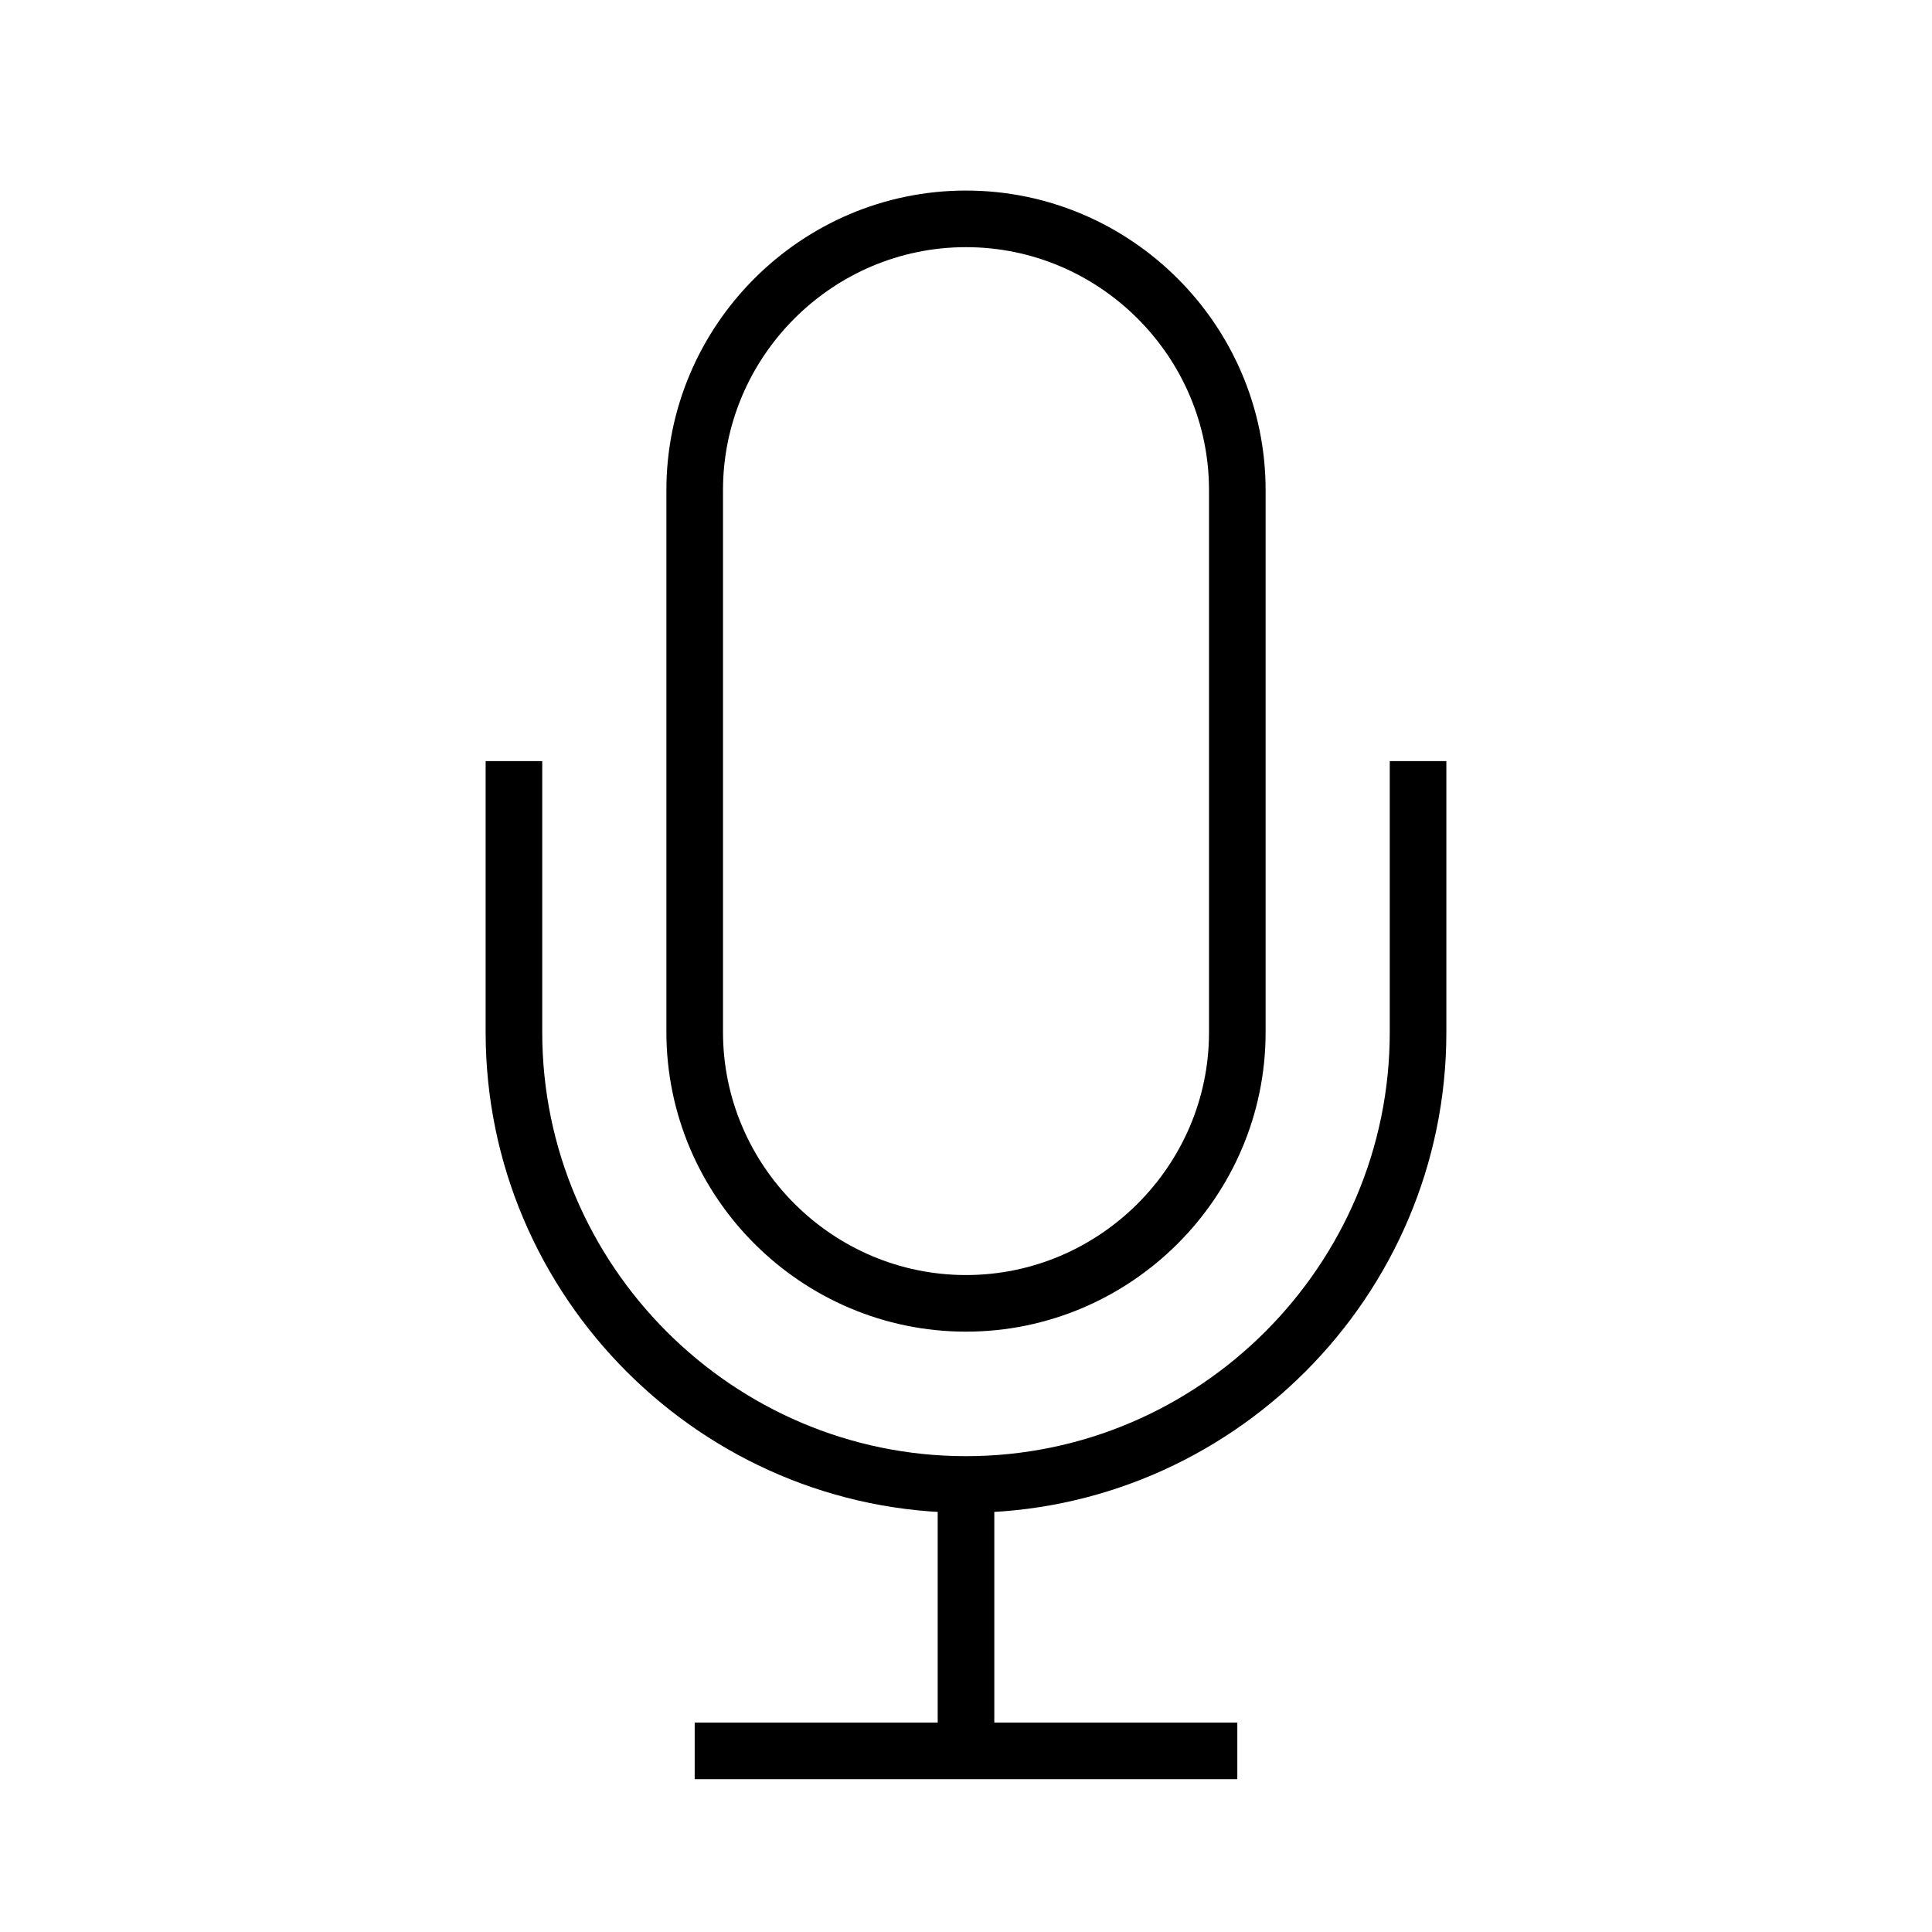
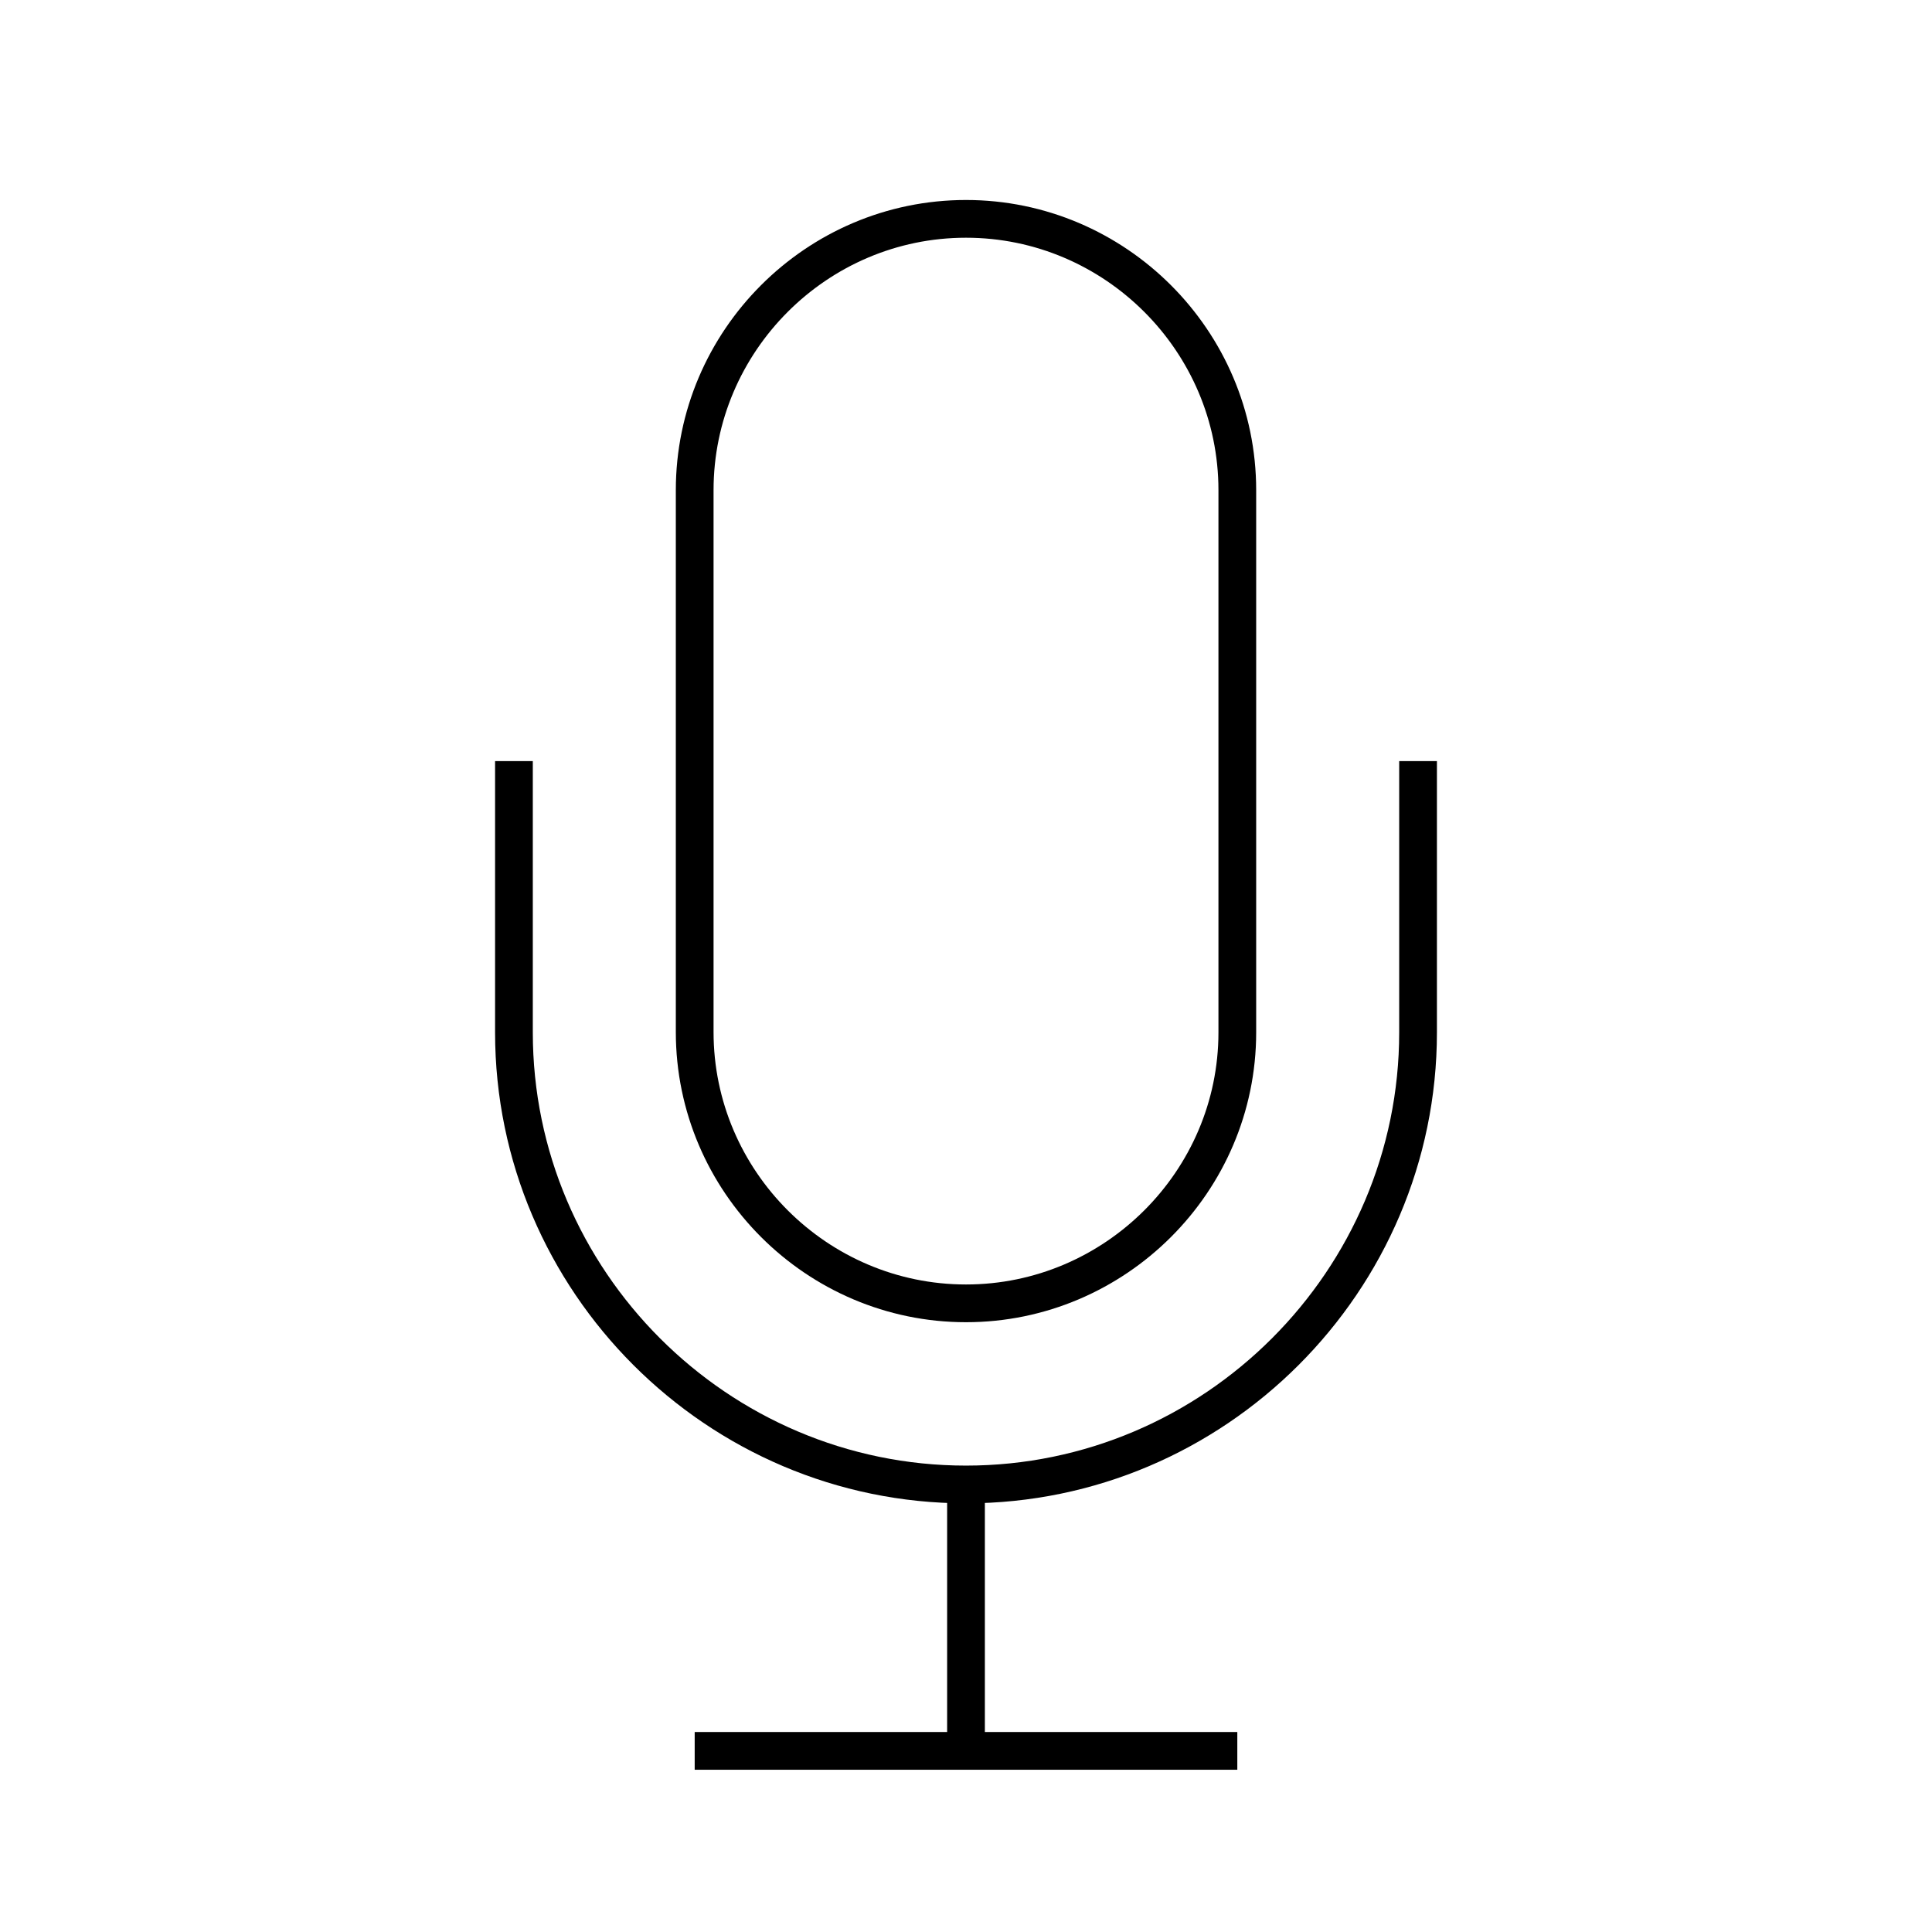
<svg xmlns="http://www.w3.org/2000/svg" version="1.1" id="Layer_1" x="0px" y="0px" viewBox="0 0 512 512" style="enable-background:new 0 0 512 512;" xml:space="preserve">
  <style type="text/css">
- 	.st0{fill:none;stroke:#000000;stroke-width:15;stroke-miterlimit:10;}
+ 	.st0{fill:none;stroke:#000000;stroke-width:10;stroke-miterlimit:10;}
</style>
-   <path class="st0" d="M256,345.4L256,345.4c-39.5,0-71.9-32.3-71.9-71.9V129.9c0-39.5,32.3-71.9,71.9-71.9h0  c39.5,0,71.9,32.3,71.9,71.9v143.7C327.9,313.1,295.5,345.4,256,345.4z" />
-   <path class="st0" d="M375.8,201.7v71.9c0,65.9-53.9,119.8-119.8,119.8h0c-65.9,0-119.8-53.9-119.8-119.8v-71.9" />
+   <path class="st0" d="M256,345.4L256,345.4c-39.5,0-71.9-32.3-71.9-71.9V129.9c0-39.5,32.3-71.9,71.9-71.9l0,0  c39.5,0,71.9,32.3,71.9,71.9v143.7C327.9,313.1,295.5,345.4,256,345.4z" />
+   <path class="st0" d="M375.8,201.7v71.9c0,65.9-53.9,119.8-119.8,119.8l0,0c-65.9,0-119.8-53.9-119.8-119.8v-71.9" />
  <line class="st0" x1="256" y1="393.3" x2="256" y2="464" />
  <line class="st0" x1="184.1" y1="464" x2="327.9" y2="464" />
</svg>
